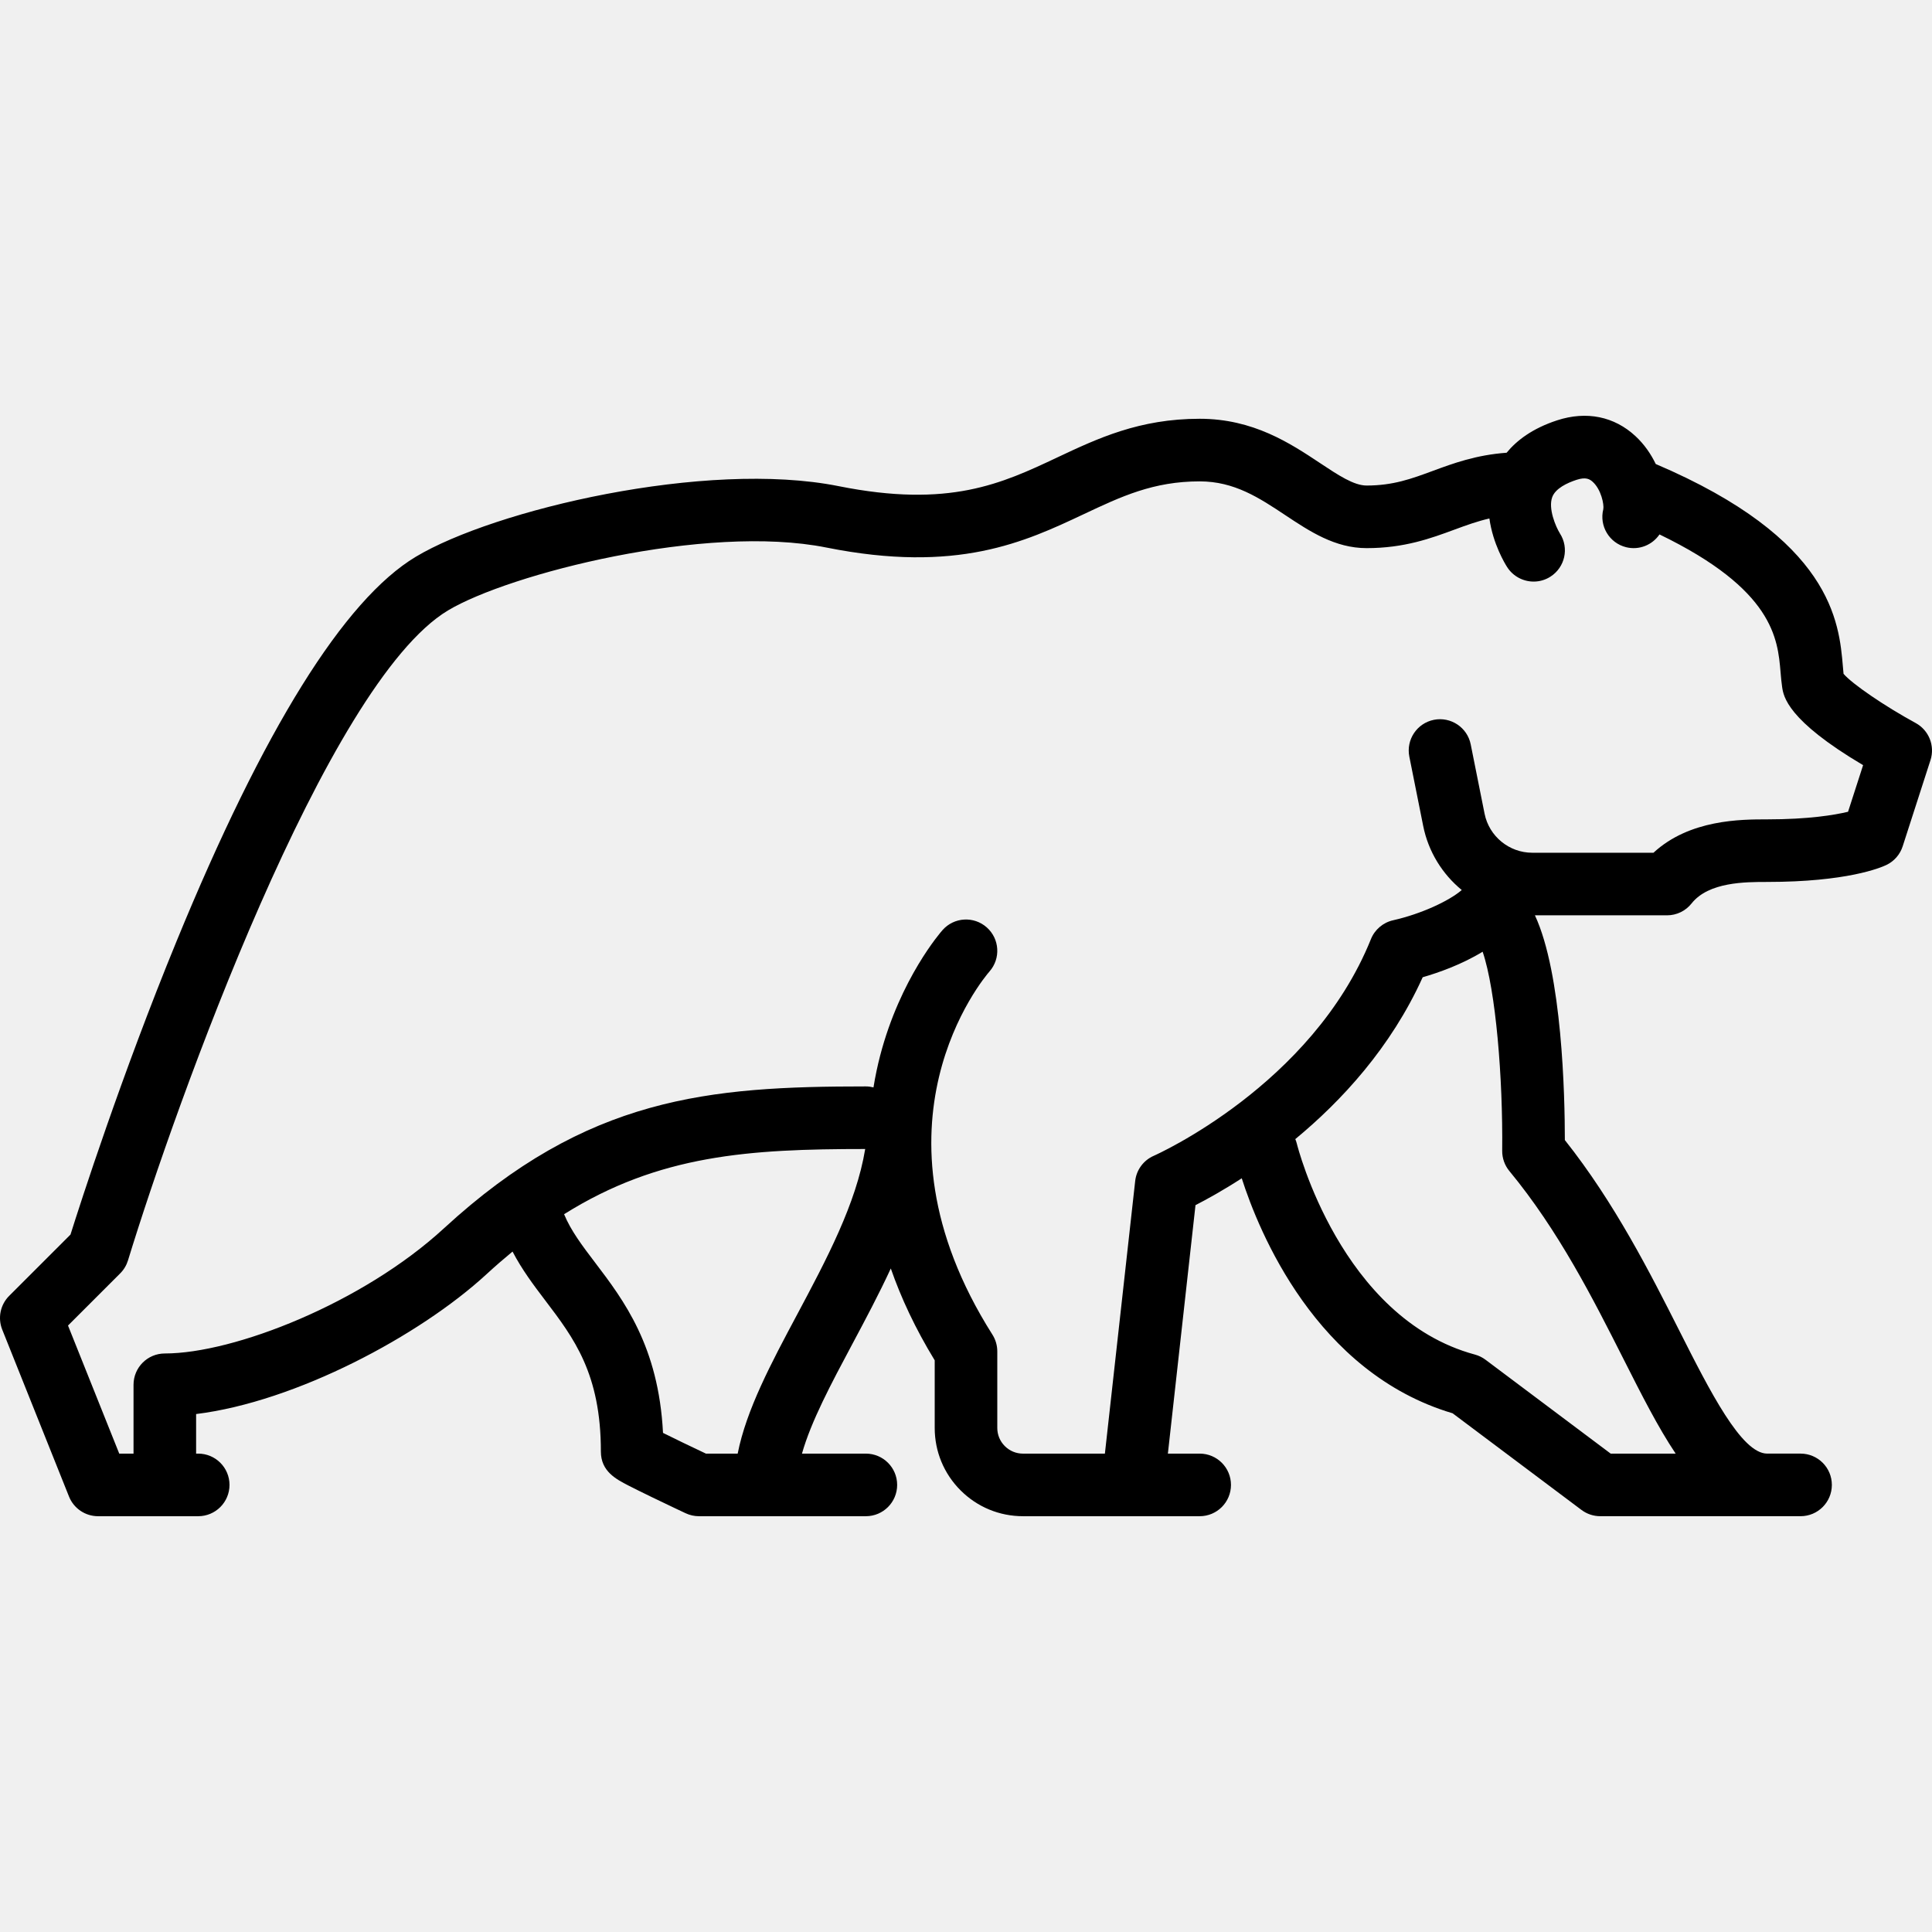
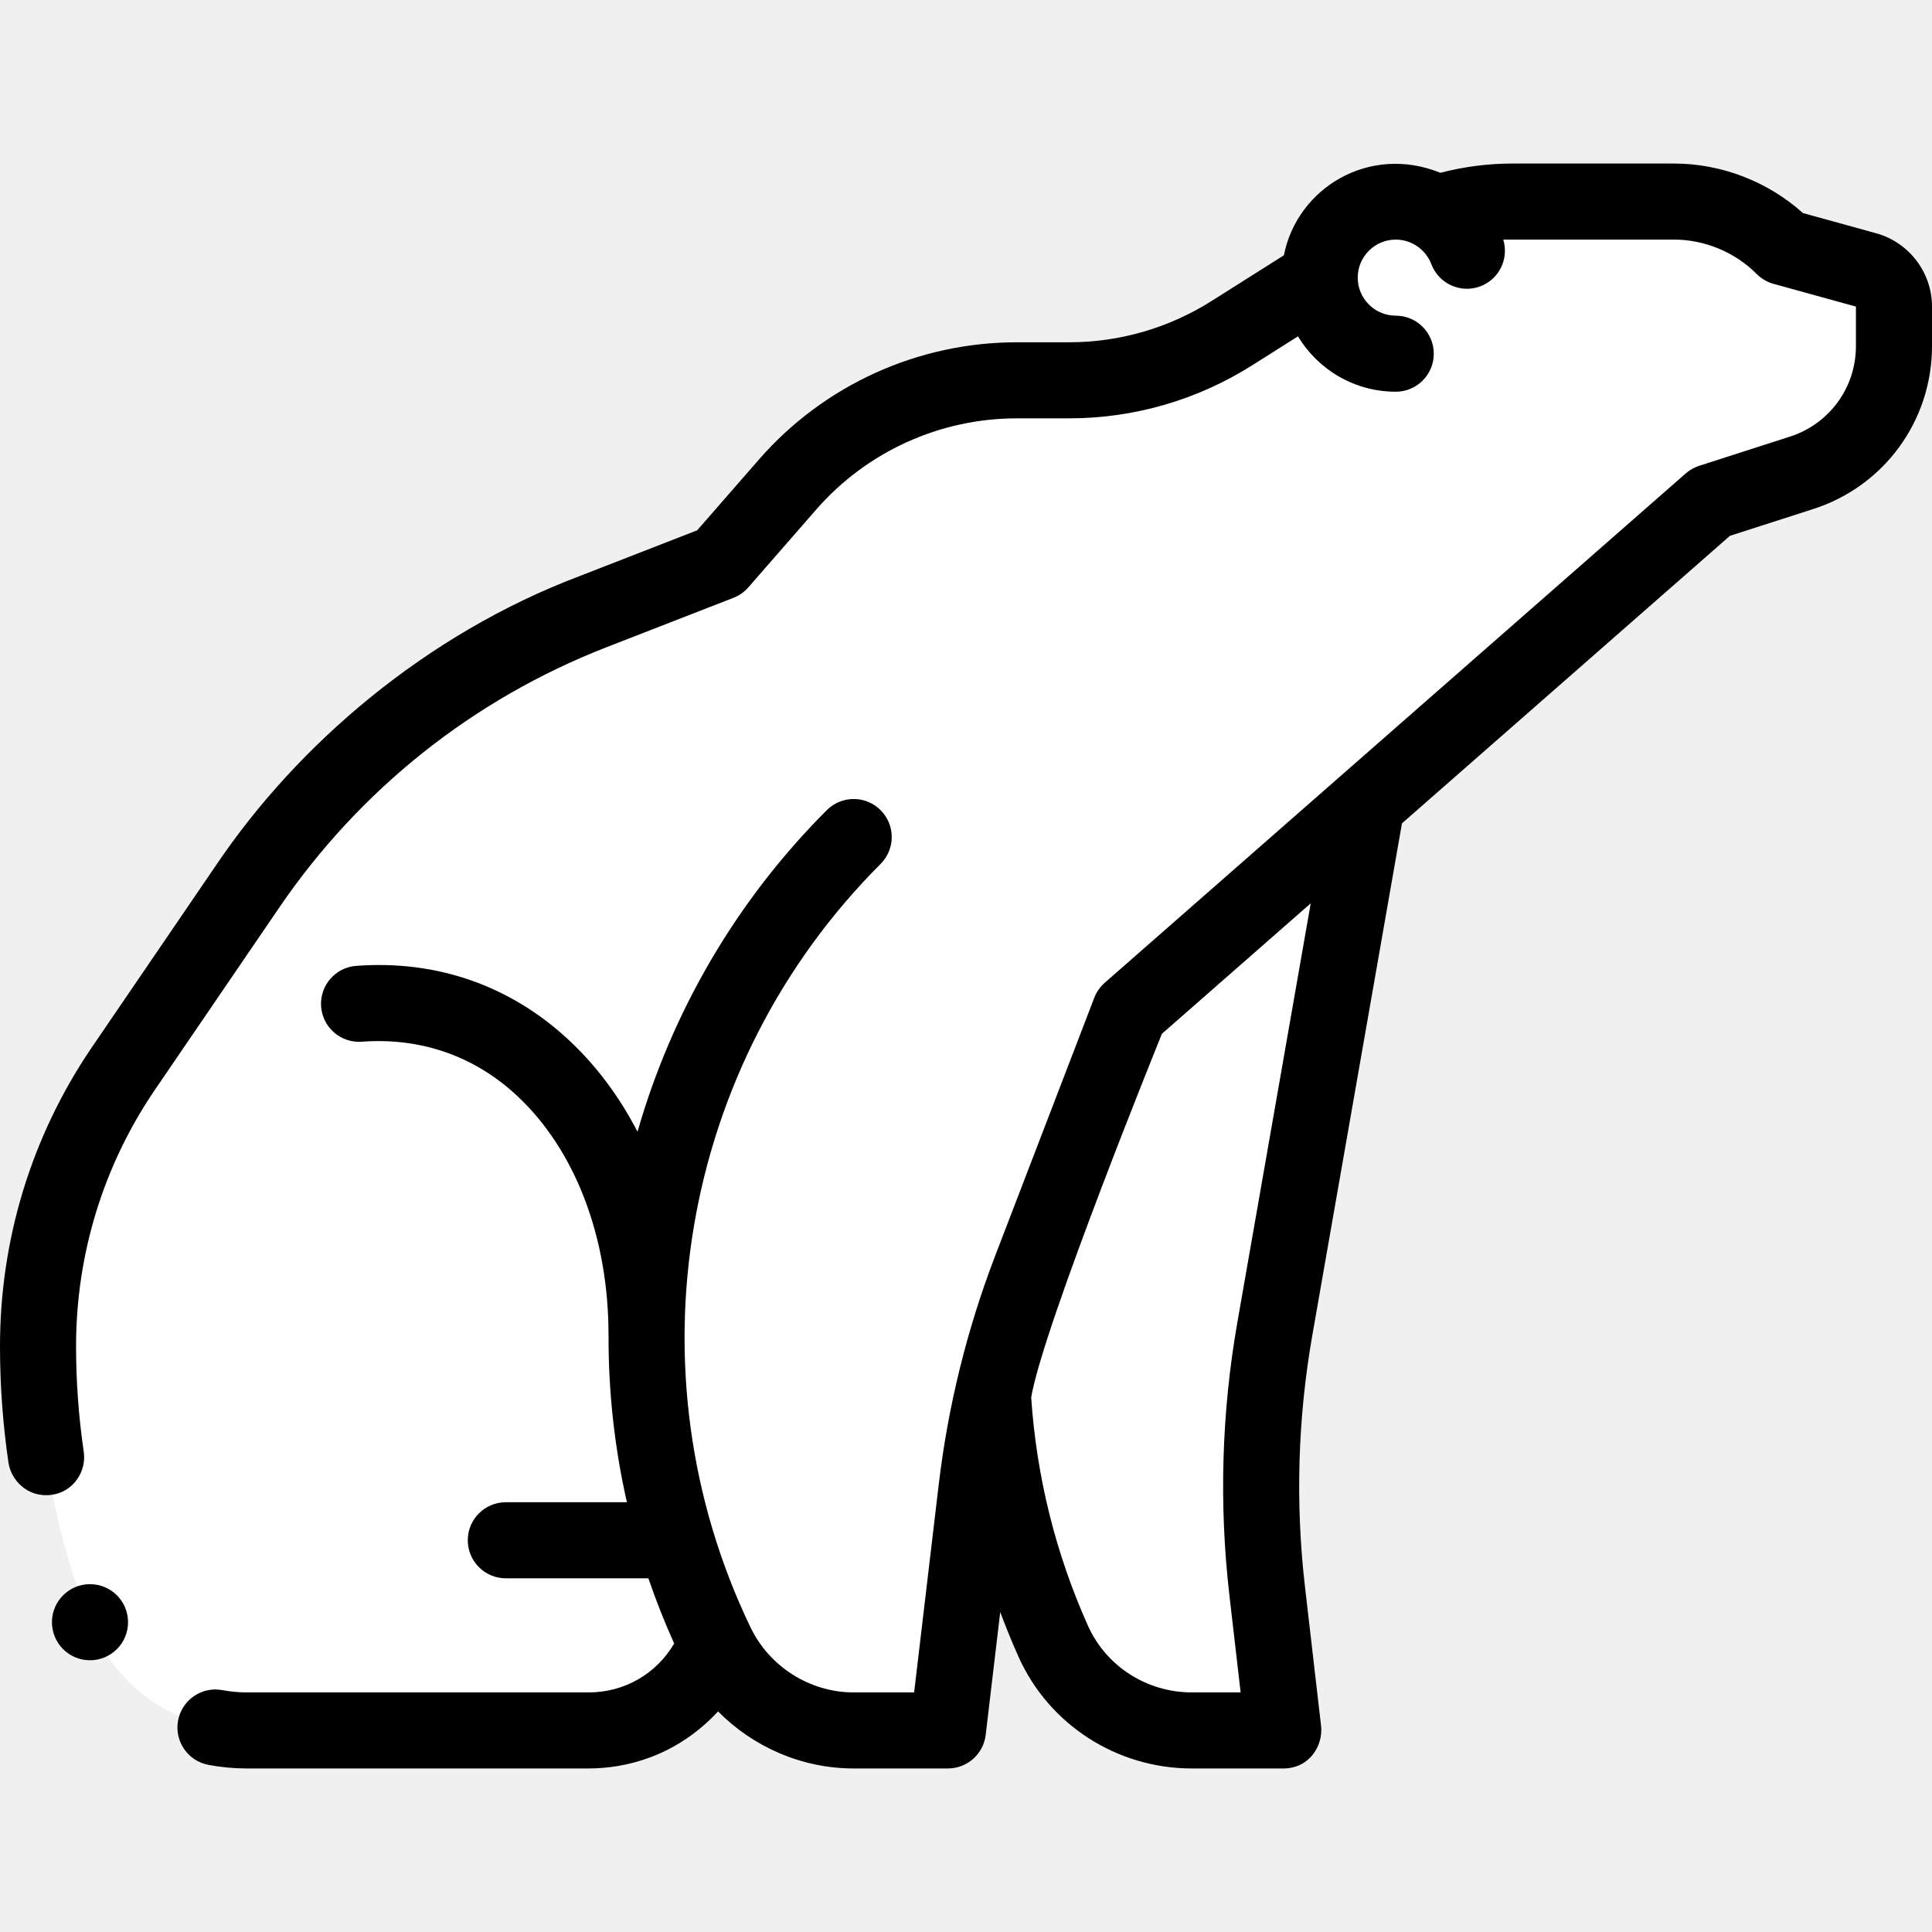
- <svg xmlns="http://www.w3.org/2000/svg" version="1.1" id="Layer_1" x="0px" y="0px" viewBox="0 0 512 512" style="enable-background:new 0 0 512 512;" xml:space="preserve">
+ <svg xmlns="http://www.w3.org/2000/svg" id="Capa_1" enable-background="new 0 0 508 508" height="512" viewBox="0 0 508 508" width="512">
  <g>
-     <g>
-       <path d="M507.675,191.611c-8.298-4.523-16.834-10.372-19.115-13.041c-0.059-0.561-0.112-1.189-0.169-1.872    c-1.005-11.85-2.874-33.797-49.601-53.729c-1.287-2.679-3.049-5.224-5.343-7.362c-5.64-5.255-13.02-6.75-20.781-4.219    c-6.564,2.144-10.734,5.34-13.397,8.592c-8.108,0.59-14.155,2.815-19.572,4.817c-5.631,2.079-10.493,3.875-17.535,3.875    c-3.374,0-7.529-2.758-12.338-5.952c-7.879-5.231-17.686-11.742-31.895-11.742c-15.988,0-27.036,5.205-37.722,10.24    c-14.719,6.935-28.619,13.484-57.964,7.615c-35.18-7.035-91.351,6.294-112.053,18.714    c-18.997,11.399-40.327,45.677-63.399,101.886c-14.632,35.644-25.465,69.339-28.109,77.74L2.429,343.42    c-2.345,2.347-3.068,5.865-1.836,8.945l17.693,44.233c1.261,3.149,4.31,5.214,7.701,5.214h26.54c4.581,0,8.294-3.712,8.294-8.294    c0-4.581-3.712-8.294-8.294-8.294h-0.554v-10.488c26.402-3.249,59.225-20.73,76.944-37.043c2.33-2.144,4.631-4.138,6.913-6.016    c2.477,4.775,5.601,8.919,8.665,12.95c7.582,9.979,14.744,19.406,14.744,40.044c0,5.245,4.024,7.32,7.258,8.987    c1.529,0.788,3.638,1.833,6.268,3.107c4.471,2.165,8.942,4.262,8.942,4.262c1.101,0.516,2.303,0.784,3.521,0.784h44.233    c4.581,0,8.294-3.712,8.294-8.294c0-4.581-3.712-8.294-8.294-8.294h-16.93c2.395-8.51,7.746-18.546,13.335-29.017    c3.42-6.409,7-13.122,10.205-20.049c2.695,7.75,6.476,15.893,11.637,24.343v17.916c0,6.25,2.434,12.127,6.852,16.543    c4.419,4.418,10.295,6.852,16.544,6.852h46.823c4.581,0,8.294-3.712,8.294-8.294c0-4.581-3.712-8.294-8.294-8.294h-8.426    l7.317-65.848c2.988-1.53,7.27-3.888,12.257-7.114c4.495,14.033,19.662,51.536,55.882,62.274l34.154,25.615    c1.435,1.077,3.181,1.659,4.976,1.659h53.08c4.581,0,8.294-3.712,8.294-8.294c0-4.581-3.712-8.294-8.294-8.294h-8.847    c-6.816,0-15.195-16.576-23.298-32.609c-7.657-15.148-17.102-33.833-30.32-50.481c-0.004-11.875-0.717-44.067-7.932-59.561h35.011    c2.535,0,4.93-1.159,6.503-3.146c4.512-5.701,14.23-5.701,20.036-5.701c21.078,0,30.004-3.741,31.58-4.492    c2.06-0.982,3.626-2.769,4.327-4.942l7.373-22.854C512.822,197.645,511.173,193.519,507.675,191.611z M211.231,348.398    c-6.879,12.89-13.444,25.202-15.739,36.827h-8.412c-4.082-1.926-8.428-4.02-11.376-5.494c-1.172-22.99-10.449-35.2-18.001-45.138    c-3.415-4.494-6.408-8.446-8.214-12.814c25.194-15.795,49.114-17.274,79.797-17.28    C226.917,318.965,218.974,333.888,211.231,348.398z M430.216,360.098c4.798,9.492,9.185,18.172,13.851,25.127h-17.217    l-33.175-24.881c-0.843-0.631-1.796-1.097-2.812-1.371c-35.568-9.613-47.068-55.402-47.178-55.849    c-0.104-0.435-0.25-0.848-0.416-1.25c12.225-10.095,25.336-24.256,33.76-42.894c4.2-1.215,10.343-3.371,15.885-6.765    c3.49,10.201,5.393,33.494,5.184,52.747c-0.021,1.958,0.652,3.863,1.9,5.372C413.048,326.133,422.17,344.178,430.216,360.098z     M489.753,215.126c-3.608,0.864-10.468,2.013-21.435,2.013c-6.907,0-20.558,0-30.13,8.847h-32.123    c-6.123,0-11.439-4.357-12.64-10.361l-3.671-18.359c-0.899-4.491-5.268-7.398-9.759-6.507c-4.491,0.899-7.405,5.268-6.507,9.759    l3.671,18.359c1.373,6.861,5.096,12.781,10.223,16.989c-3.436,2.959-10.879,6.366-18.177,8.011    c-2.668,0.593-4.873,2.464-5.894,4.999c-15.61,38.771-57.117,57.233-57.523,57.41c-2.735,1.181-4.625,3.738-4.953,6.698    l-8.027,72.242h-21.707c-1.819,0-3.529-0.709-4.815-1.996c-1.286-1.284-1.994-2.993-1.994-4.813v-20.285    c0-1.573-0.447-3.112-1.289-4.441c-35.207-55.539-2.282-94.512-0.783-96.234c3.02-3.427,2.703-8.653-0.717-11.687    c-3.428-3.04-8.67-2.728-11.708,0.698c-0.455,0.512-11.195,12.781-16.543,33.268c-0.68,2.605-1.285,5.427-1.772,8.435    c-0.648-0.163-1.324-0.259-2.021-0.259c-41.548,0-73.886,2.696-111.777,37.578c-21.567,19.856-55.676,33.195-74.002,33.195    c-4.581,0-8.294,3.712-8.294,8.294v18.246h-3.784l-13.577-33.941l13.827-13.826c0.959-0.96,1.669-2.14,2.066-3.437    c12.662-41.354,52.581-152.915,84.803-172.248c16.125-9.675,68.321-23.065,100.267-16.673c34.714,6.941,52.55-1.461,68.287-8.874    c9.861-4.646,18.376-8.658,30.652-8.658c9.204,0,15.77,4.358,22.721,8.974c6.457,4.286,13.133,8.719,21.512,8.719    c10.007,0,17.06-2.604,23.281-4.902c3.146-1.161,6.068-2.223,9.264-2.957c0.941,6.784,4.172,12.055,4.707,12.888    c1.589,2.476,4.28,3.835,7.023,3.835c1.528,0,3.072-0.421,4.451-1.306c3.856-2.472,4.994-7.578,2.52-11.433    c-1.143-1.845-3.152-6.624-2.055-9.625c0.854-2.34,3.985-3.795,6.464-4.604c2.48-0.811,3.491-0.16,4.244,0.512    c2.275,2.03,3.078,6.069,2.829,7.285c-1.11,4.444,1.591,8.947,6.035,10.059c3.468,0.865,6.961-0.594,8.861-3.383    c30.203,14.611,31.33,27.616,32.08,36.469c0.116,1.367,0.226,2.657,0.417,3.948c0.37,2.499,1.303,8.79,21.46,20.727    L489.753,215.126z" />
-     </g>
+     <path d="m498 80.61v10.39c0 15.21-9.81 28.67-24.29 33.32l-23.87 7.68-90.45 79.3-24.18 138.1c-3.99 22.78-4.67 46.01-2.01 68.97l4.23 36.63h-24.07c-15.68 0-30-9.12-36.41-23.43-9.27-20.69-14.57-42.74-15.89-64.99-1.87 8.22-3.31 16.54-4.3 24.92l-7.51 63.5h-24.81c-15.43 0-29.44-8.89-36.12-22.8-5.27 13.35-18.28 22.8-33.5 22.8h-89.98c-18.08 0-34.29-11.07-40.94-27.88-8.97-22.63-13.9-47.3-13.9-73.12 0-26.87 8.15-51.84 22.12-72.56l33.07-48.48c22.28-32.65 53.91-57.79 90.74-72.13l33.31-12.96 17.85-20.46c15.19-17.42 37.17-27.41 60.28-27.41h13.75c15.14 0 29.96-4.29 42.75-12.38l23.13-14.62c0-11.05 8.95-20 20-20 3.94 0 7.62 1.14 10.72 3.11 6.42-2.04 13.17-3.11 19.98-3.11h42.44c10.83 0 21.22 4.32 28.86 12l21.66 5.97c4.34 1.2 7.34 5.15 7.34 9.64z" fill="#fff" />
+     <path d="m493.318 61.335-19.253-5.312c-9.249-8.306-21.46-13.023-33.925-13.023h-42.438c-6.407 0-12.769.826-18.973 2.432-18.665-7.561-37.633 3.955-41.149 21.696l-19.05 12.042c-11.211 7.08-24.14 10.83-37.41 10.83h-13.75c-26.011 0-50.721 11.24-67.82 30.83l-16.23 18.609-31.01 12.07c-40.277 15.264-73.955 44.103-95.38 75.82l-33.1 48.52c-15.601 23.13-23.83 50.151-23.83 78.151 0 10.25.749 20.55 2.229 30.609.641 4.358 4.803 9.294 11.351 8.44 5.464-.712 9.239-5.9 8.439-11.35-1.339-9.099-2.019-18.42-2.019-27.699 0-24 7.06-47.16 20.41-66.971.01-.01 33.04-48.43 33.04-48.43 21.229-31.109 51-54.78 86.109-68.45l33.3-12.96c1.521-.59 2.841-1.52 3.91-2.75l17.851-20.46c13.3-15.239 32.529-23.979 52.75-23.979h13.75c17.05 0 33.68-4.82 48.1-13.931l12.069-7.631c5.253 8.718 14.812 14.562 25.711 14.562 5.522 0 10-4.478 10-10s-4.478-10-10-10c-5.514 0-10-4.486-10-10s4.486-10 10-10c4.137 0 7.898 2.598 9.36 6.465 1.954 5.165 7.724 7.77 12.891 5.816 4.964-1.878 7.55-7.278 6.012-12.281h44.876c8.114 0 16.049 3.299 21.77 9.052 1.228 1.233 2.755 2.126 4.432 2.588l21.659 5.975v10.389c0 10.9-6.972 20.465-17.348 23.8l-23.874 7.676c-1.302.419-2.504 1.1-3.531 2.001l-152.774 133.935c-1.221 1.069-2.162 2.42-2.743 3.934l-26.007 67.71c-7.441 19.373-12.452 39.648-14.892 60.264l-6.47 54.676h-15.926c-11.465 0-22.104-6.723-27.106-17.127-32.329-67.258-18.58-147.918 34.214-200.711 3.905-3.905 3.905-10.237 0-14.143-3.906-3.904-10.236-3.904-14.143 0-24.041 24.041-40.806 53.273-49.77 84.551-4.79-9.24-10.88-17.429-18.137-24.171-15.381-14.289-34.677-21.008-55.83-19.435-5.507.41-9.64 5.208-9.229 10.716s5.196 9.626 10.716 9.229c15.455-1.15 29.533 3.739 40.731 14.143 15.347 14.256 24.143 37.234 24.124 63.043.003.001.005.003.008.003-.053 14.669 1.539 29.397 4.821 43.901h-31.834c-5.522 0-10 4.478-10 10s4.478 10 10 10h37.486c1.974 5.779 4.236 11.498 6.778 17.14-4.612 7.923-13.043 12.86-22.414 12.86h-90.01c-4.425 0-6.312-.771-8.2-.771-4.79 0-8.92 3.42-9.81 8.141-1.03 5.42 2.55 10.659 7.96 11.689 3.31.62 6.689.94 10.05.94h89.979c9.421-.01 22.826-2.968 33.987-15 9.288 9.4 22.108 15 35.629 15h24.813c5.068 0 9.335-3.792 9.931-8.825l3.822-32.301c1.478 3.971 3.081 7.902 4.822 11.787 7.983 17.824 25.857 29.341 45.535 29.341h24.076c6.856 0 10.485-5.968 9.934-11.148l-4.236-36.63c-2.547-22.019-1.899-44.256 1.925-66.093l23.576-134.637 86.241-75.606 21.9-7.041c18.677-6.005 31.226-23.221 31.226-42.841v-10.389c0-8.968-6.037-16.896-14.682-19.28zm-459.649 365.21c0 5.525-4.479 10.005-10.005 10.005s-10.005-4.479-10.005-10.005c0-5.525 4.479-10.005 10.005-10.005s10.005 4.479 10.005 10.005zm291.686-78.865c-4.155 23.735-4.859 47.906-2.091 71.84l2.946 25.48h-12.853c-11.809 0-22.518-6.875-27.284-17.515-8.509-18.996-13.523-39.187-14.932-60.035 3.083-18.547 34.371-95.623 34.371-95.623l39.131-34.306z" />
  </g>
-   <g>
- </g>
-   <g>
- </g>
-   <g>
- </g>
-   <g>
- </g>
-   <g>
- </g>
-   <g>
- </g>
-   <g>
- </g>
-   <g>
- </g>
-   <g>
- </g>
-   <g>
- </g>
-   <g>
- </g>
-   <g>
- </g>
-   <g>
- </g>
-   <g>
- </g>
-   <g>
- </g>
</svg>
